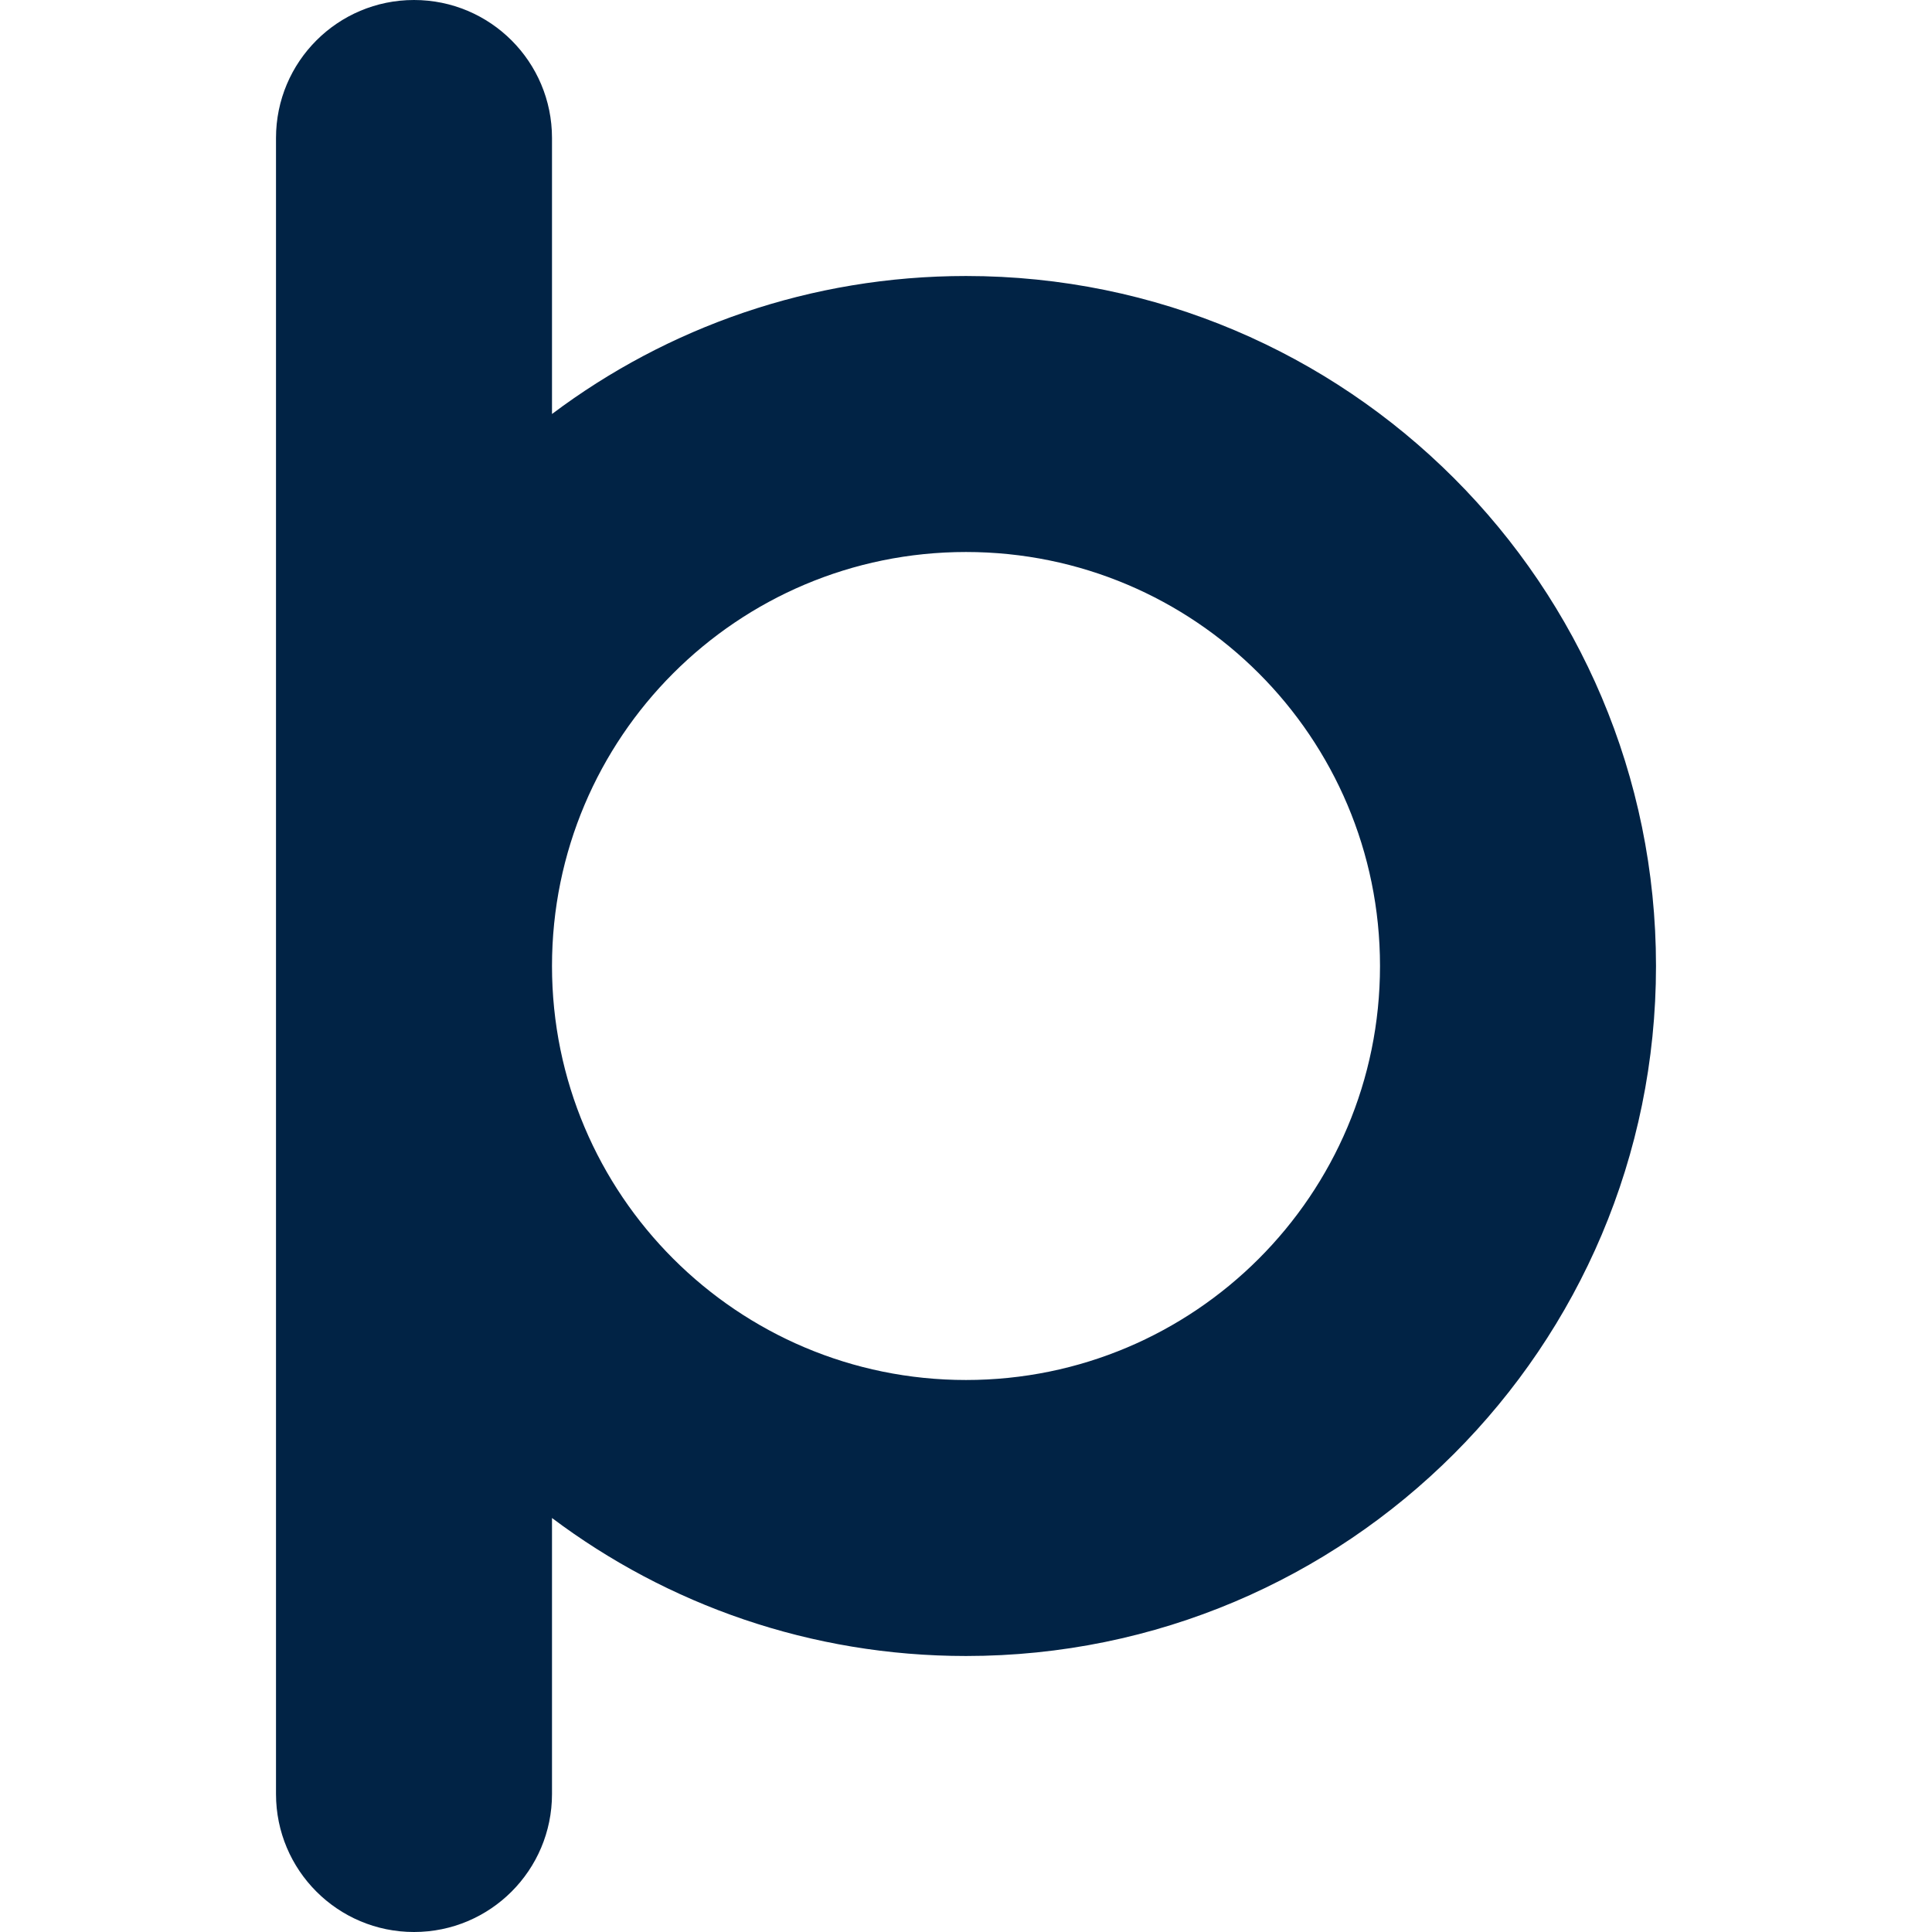
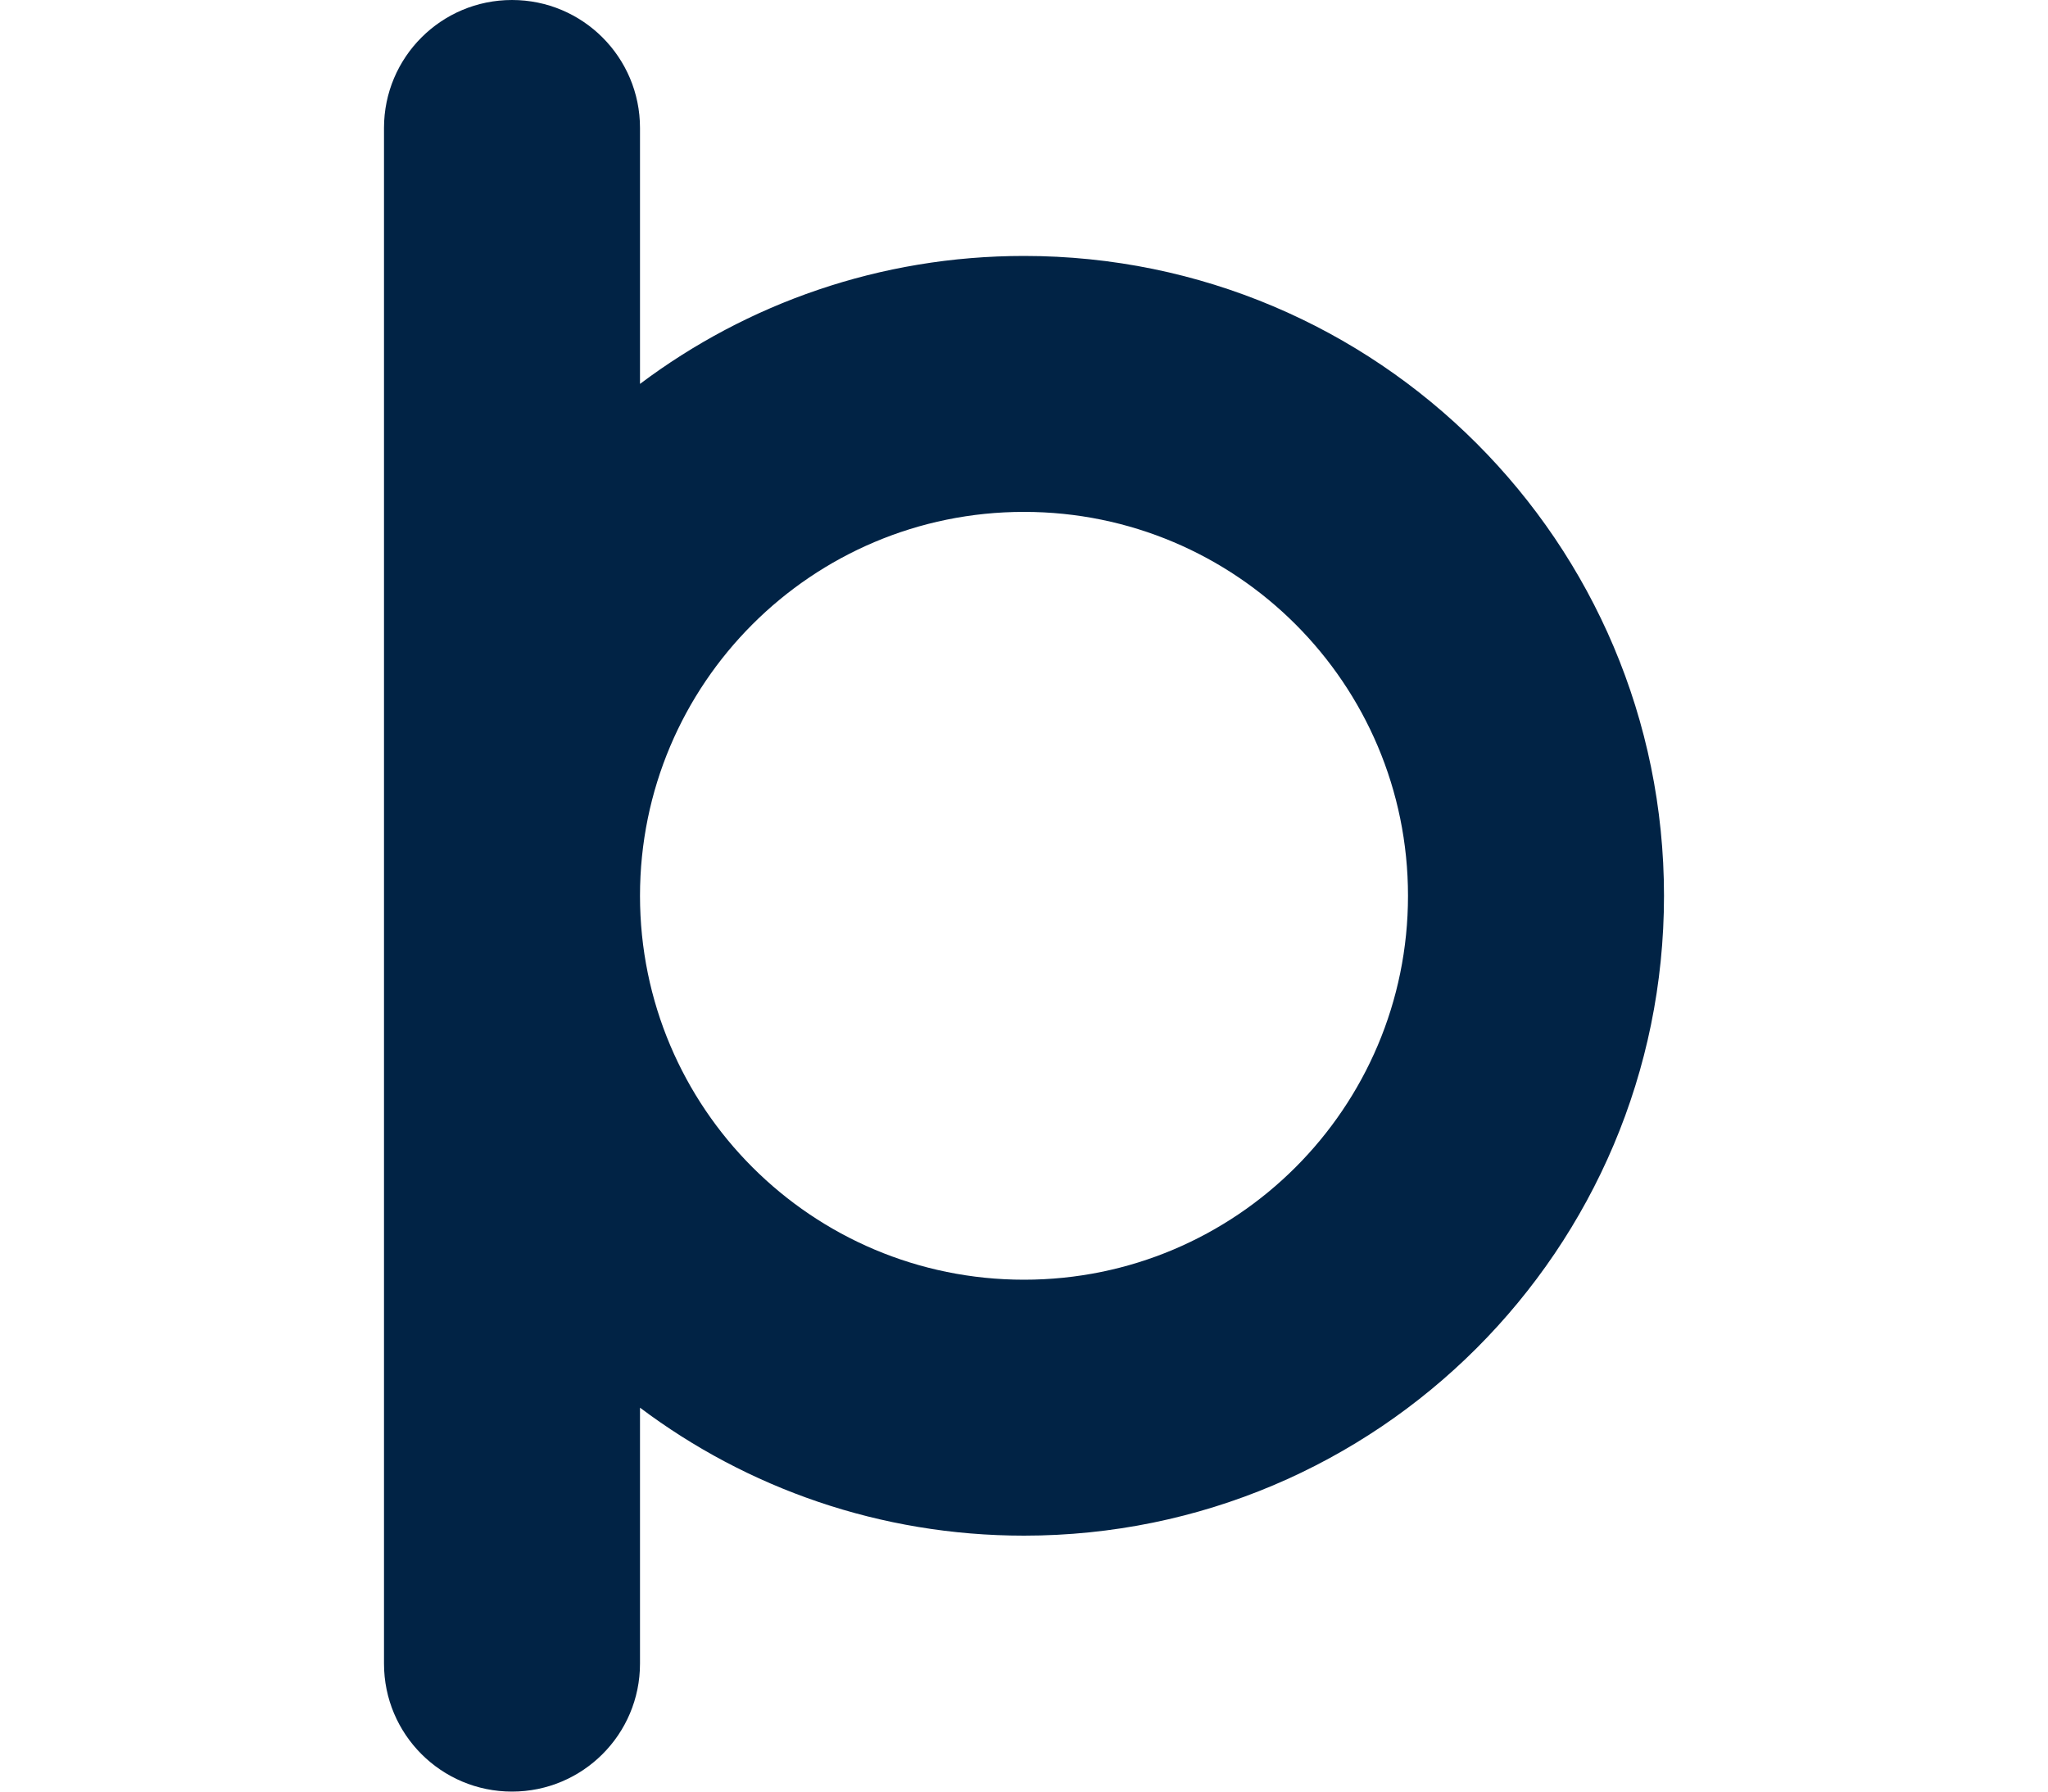
- <svg xmlns="http://www.w3.org/2000/svg" width="32px" height="32px" viewBox="0 0 20 28" version="1.1">
+ <svg xmlns="http://www.w3.org/2000/svg" width="32px" height="28px" viewBox="0 0 20 28" version="1.1">
  <g id="Page-1" stroke="none" stroke-width="1" fill="none" fill-rule="evenodd">
    <g id="Logo" transform="translate(-6, -2)" fill="#012345">
      <path d="M8,2 C9.105,2 10,2.895 10,4 L10,8 C11.671,6.744 13.749,6 16,6 C21.523,6 26,10.477 26,16 C26,21.523 21.523,26 16,26 C13.749,26 11.671,25.256 10,24 L10,28 C10,29.105 9.105,30 8,30 C6.895,30 6,29.105 6,28 L6,4 C6,2.895 6.895,2 8,2 Z M16,10 C12.686,10 10,12.686 10,16 C10,19.314 12.686,22 16,22 C19.314,22 22,19.314 22,16 C22,12.686 19.314,10 16,10 Z" id="Shape" />
    </g>
  </g>
</svg>
